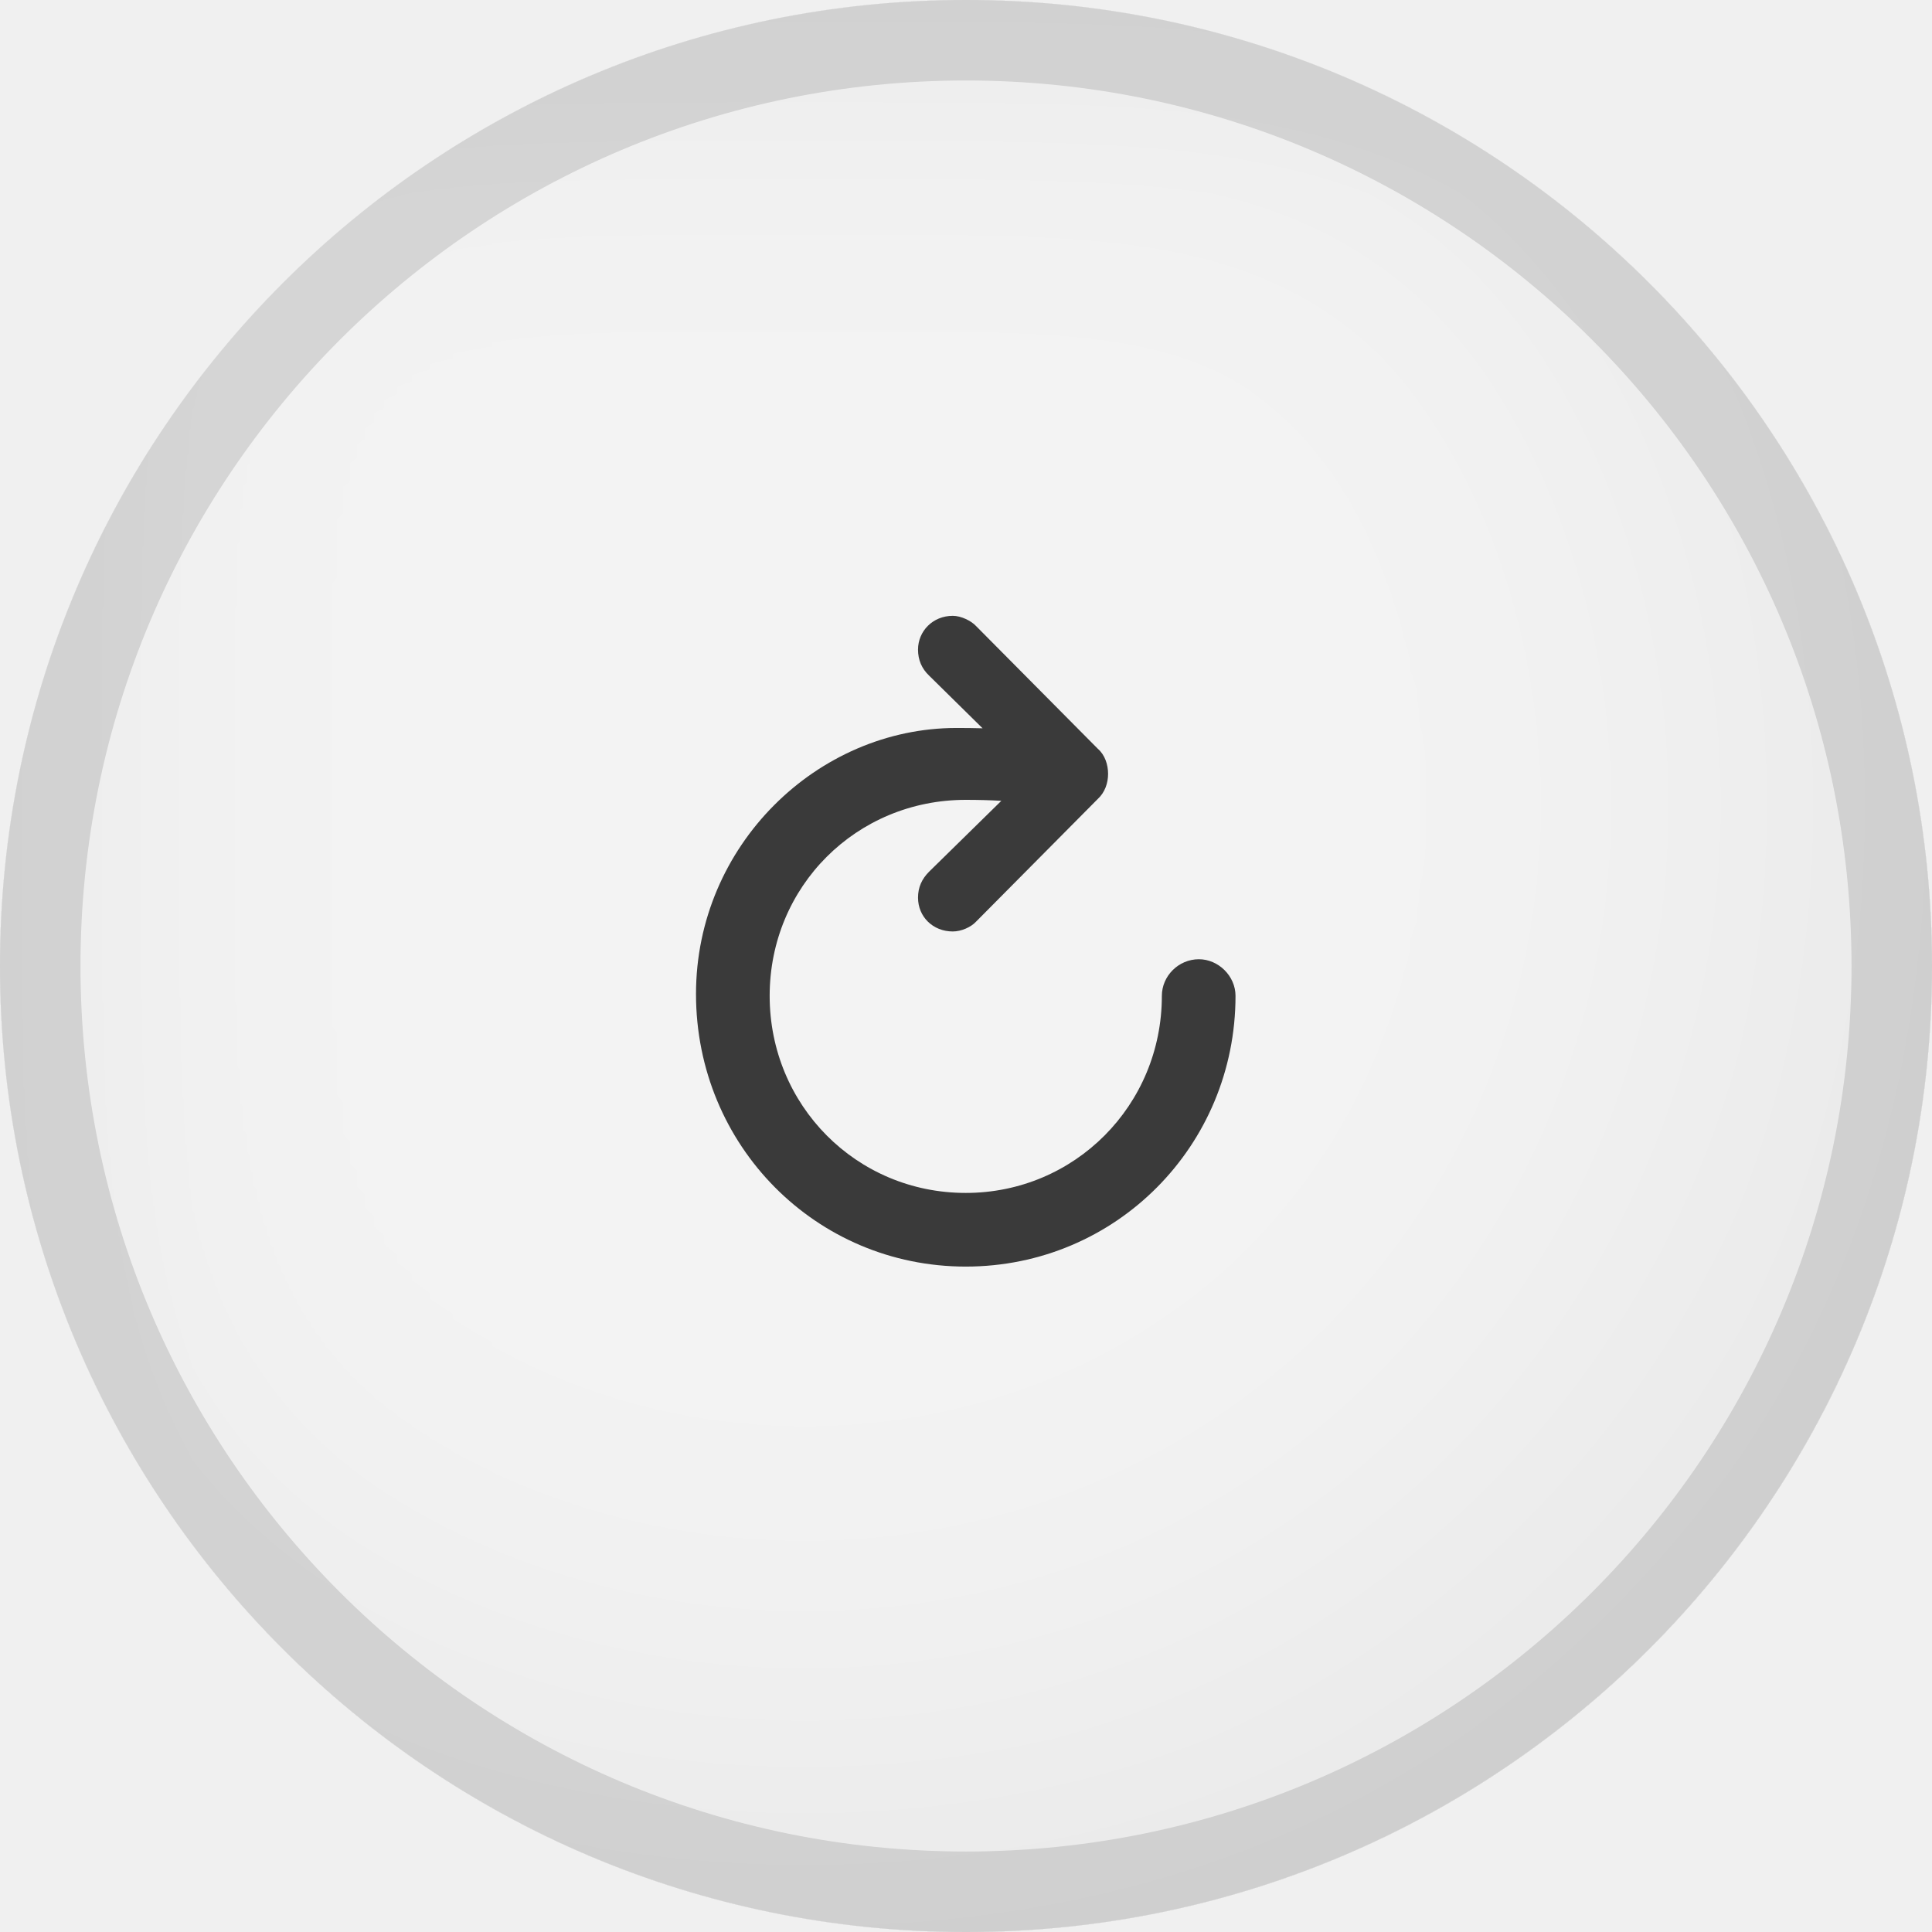
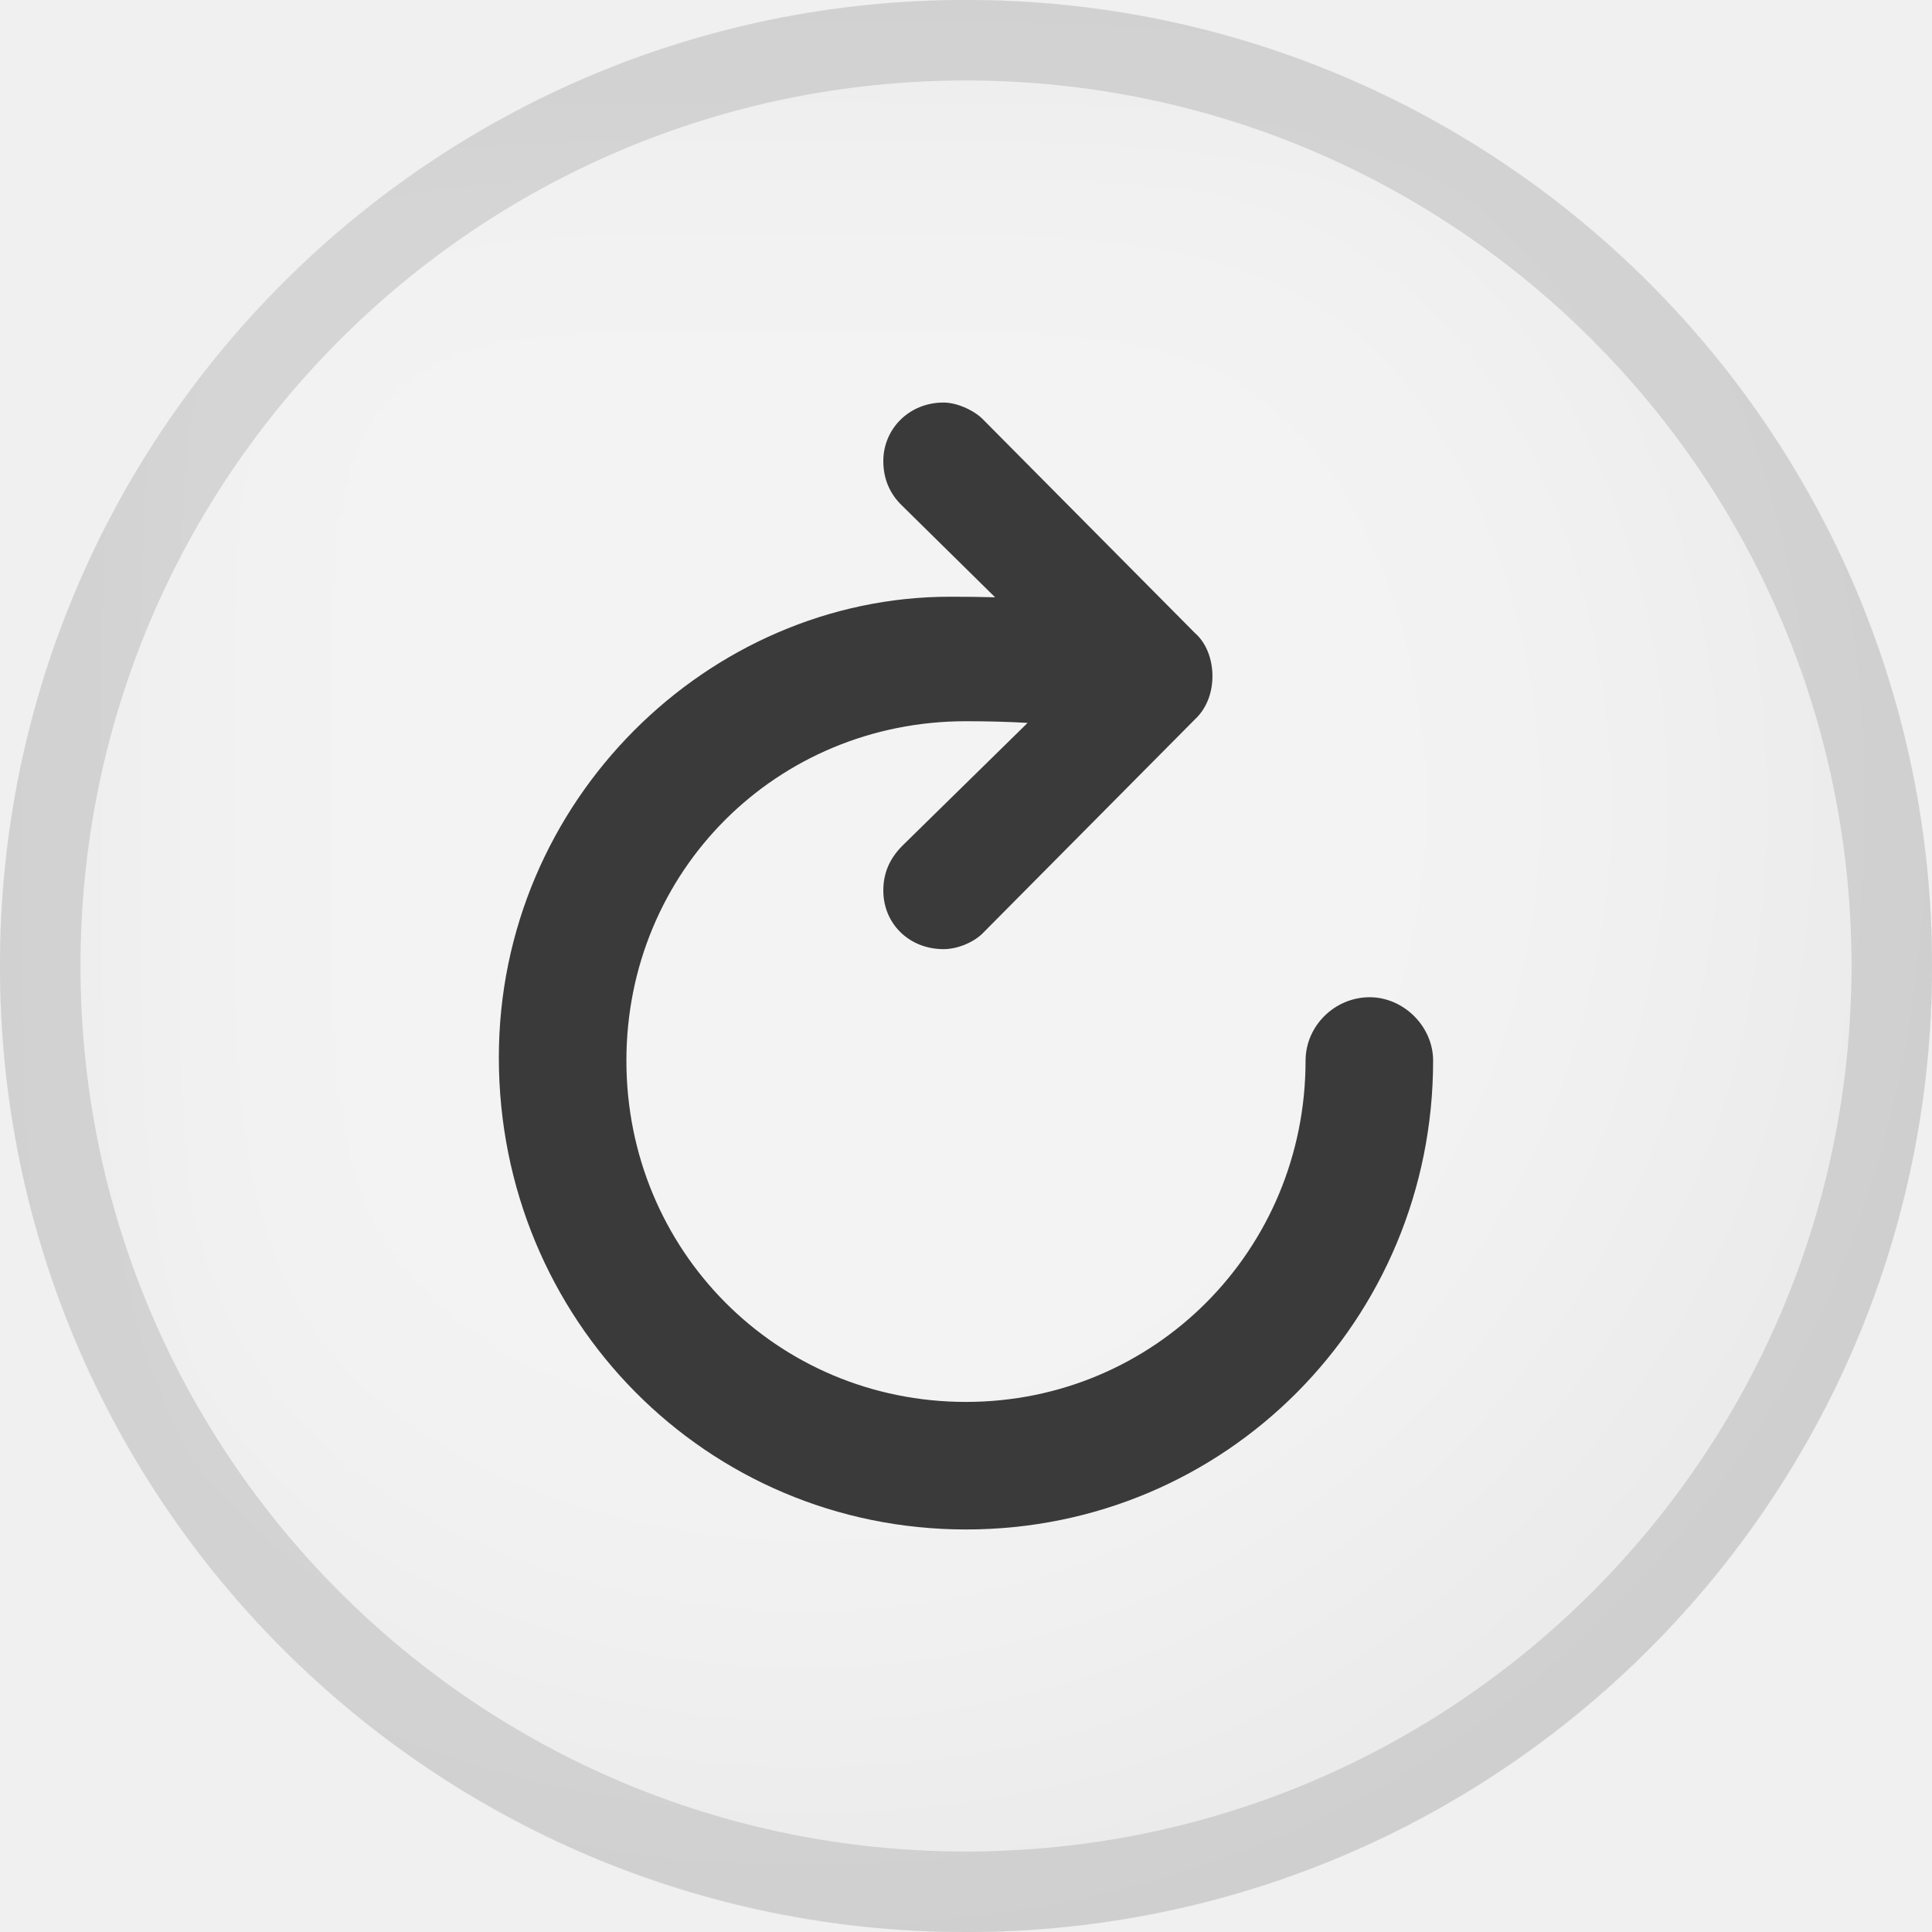
<svg xmlns="http://www.w3.org/2000/svg" preserveAspectRatio="none" overflow="visible" style="display: block;" width="24" height="24" viewBox="0 0 24 24" fill="none">
  <g id="Frame 1171278696" filter="url(#filter0_i_0_4)">
    <rect width="24" height="24" rx="12" fill="white" fill-opacity="0.2" />
    <rect x="0.5" y="0.5" width="23" height="23" rx="11.5" stroke="black" stroke-opacity="0.12" />
-     <path id="Vector" d="M11.404 8.07C11.404 8.197 11.45 8.306 11.542 8.393L12.206 9.047C12.095 9.044 11.987 9.043 11.882 9.043C10.155 9.043 8.646 10.5 8.646 12.348C8.646 14.231 10.137 15.734 11.997 15.734C13.863 15.734 15.348 14.231 15.348 12.371C15.348 12.124 15.135 11.916 14.893 11.916C14.64 11.916 14.433 12.124 14.433 12.371C14.433 13.73 13.35 14.819 11.997 14.819C10.638 14.819 9.561 13.73 9.561 12.371C9.561 11.012 10.638 9.936 11.997 9.936C12.152 9.936 12.301 9.94 12.439 9.948L11.542 10.828C11.45 10.92 11.404 11.024 11.404 11.151C11.404 11.387 11.588 11.571 11.836 11.571C11.94 11.571 12.06 11.519 12.124 11.45L13.638 9.924C13.725 9.844 13.765 9.728 13.765 9.613C13.765 9.498 13.725 9.377 13.638 9.302L12.124 7.776C12.066 7.713 11.94 7.65 11.836 7.65C11.588 7.65 11.404 7.84 11.404 8.07Z" fill="#3A3A3A" />
+     <g transform="translate(12 12) scale(1.73171) translate(-11.99714 -11.69196)">
+       <path id="Vector" d="M11.404 8.07C11.404 8.197 11.45 8.306 11.542 8.393L12.206 9.047C12.095 9.044 11.987 9.043 11.882 9.043C10.155 9.043 8.646 10.5 8.646 12.348C8.646 14.231 10.137 15.734 11.997 15.734C13.863 15.734 15.348 14.231 15.348 12.371C15.348 12.124 15.135 11.916 14.893 11.916C14.64 11.916 14.433 12.124 14.433 12.371C14.433 13.73 13.35 14.819 11.997 14.819C10.638 14.819 9.561 13.73 9.561 12.371C9.561 11.012 10.638 9.936 11.997 9.936C12.152 9.936 12.301 9.94 12.439 9.948L11.542 10.828C11.45 10.92 11.404 11.024 11.404 11.151C11.404 11.387 11.588 11.571 11.836 11.571C11.94 11.571 12.06 11.519 12.124 11.45L13.638 9.924C13.725 9.844 13.765 9.728 13.765 9.613C13.765 9.498 13.725 9.377 13.638 9.302L12.124 7.776C12.066 7.713 11.94 7.65 11.836 7.65C11.588 7.65 11.404 7.84 11.404 8.07Z" fill="#3A3A3A" />
+     </g>
  </g>
  <defs>
    <filter id="filter0_i_0_4" x="-2" y="-2" width="26" height="26" filterUnits="userSpaceOnUse" color-interpolation-filters="sRGB">
      <feFlood flood-opacity="0" result="BackgroundImageFix" />
      <feBlend mode="normal" in="SourceGraphic" in2="BackgroundImageFix" result="shape" />
      <feColorMatrix in="SourceAlpha" type="matrix" values="0 0 0 0 0 0 0 0 0 0 0 0 0 0 0 0 0 0 127 0" result="hardAlpha" />
      <feOffset dx="-2" dy="-2" />
      <feGaussianBlur stdDeviation="5" />
      <feComposite in2="hardAlpha" operator="arithmetic" k2="-1" k3="1" />
      <feColorMatrix type="matrix" values="0 0 0 0 0 0 0 0 0 0 0 0 0 0 0 0 0 0 0.04 0" />
      <feBlend mode="normal" in2="shape" result="effect1_innerShadow_0_4" />
    </filter>
  </defs>
</svg>
